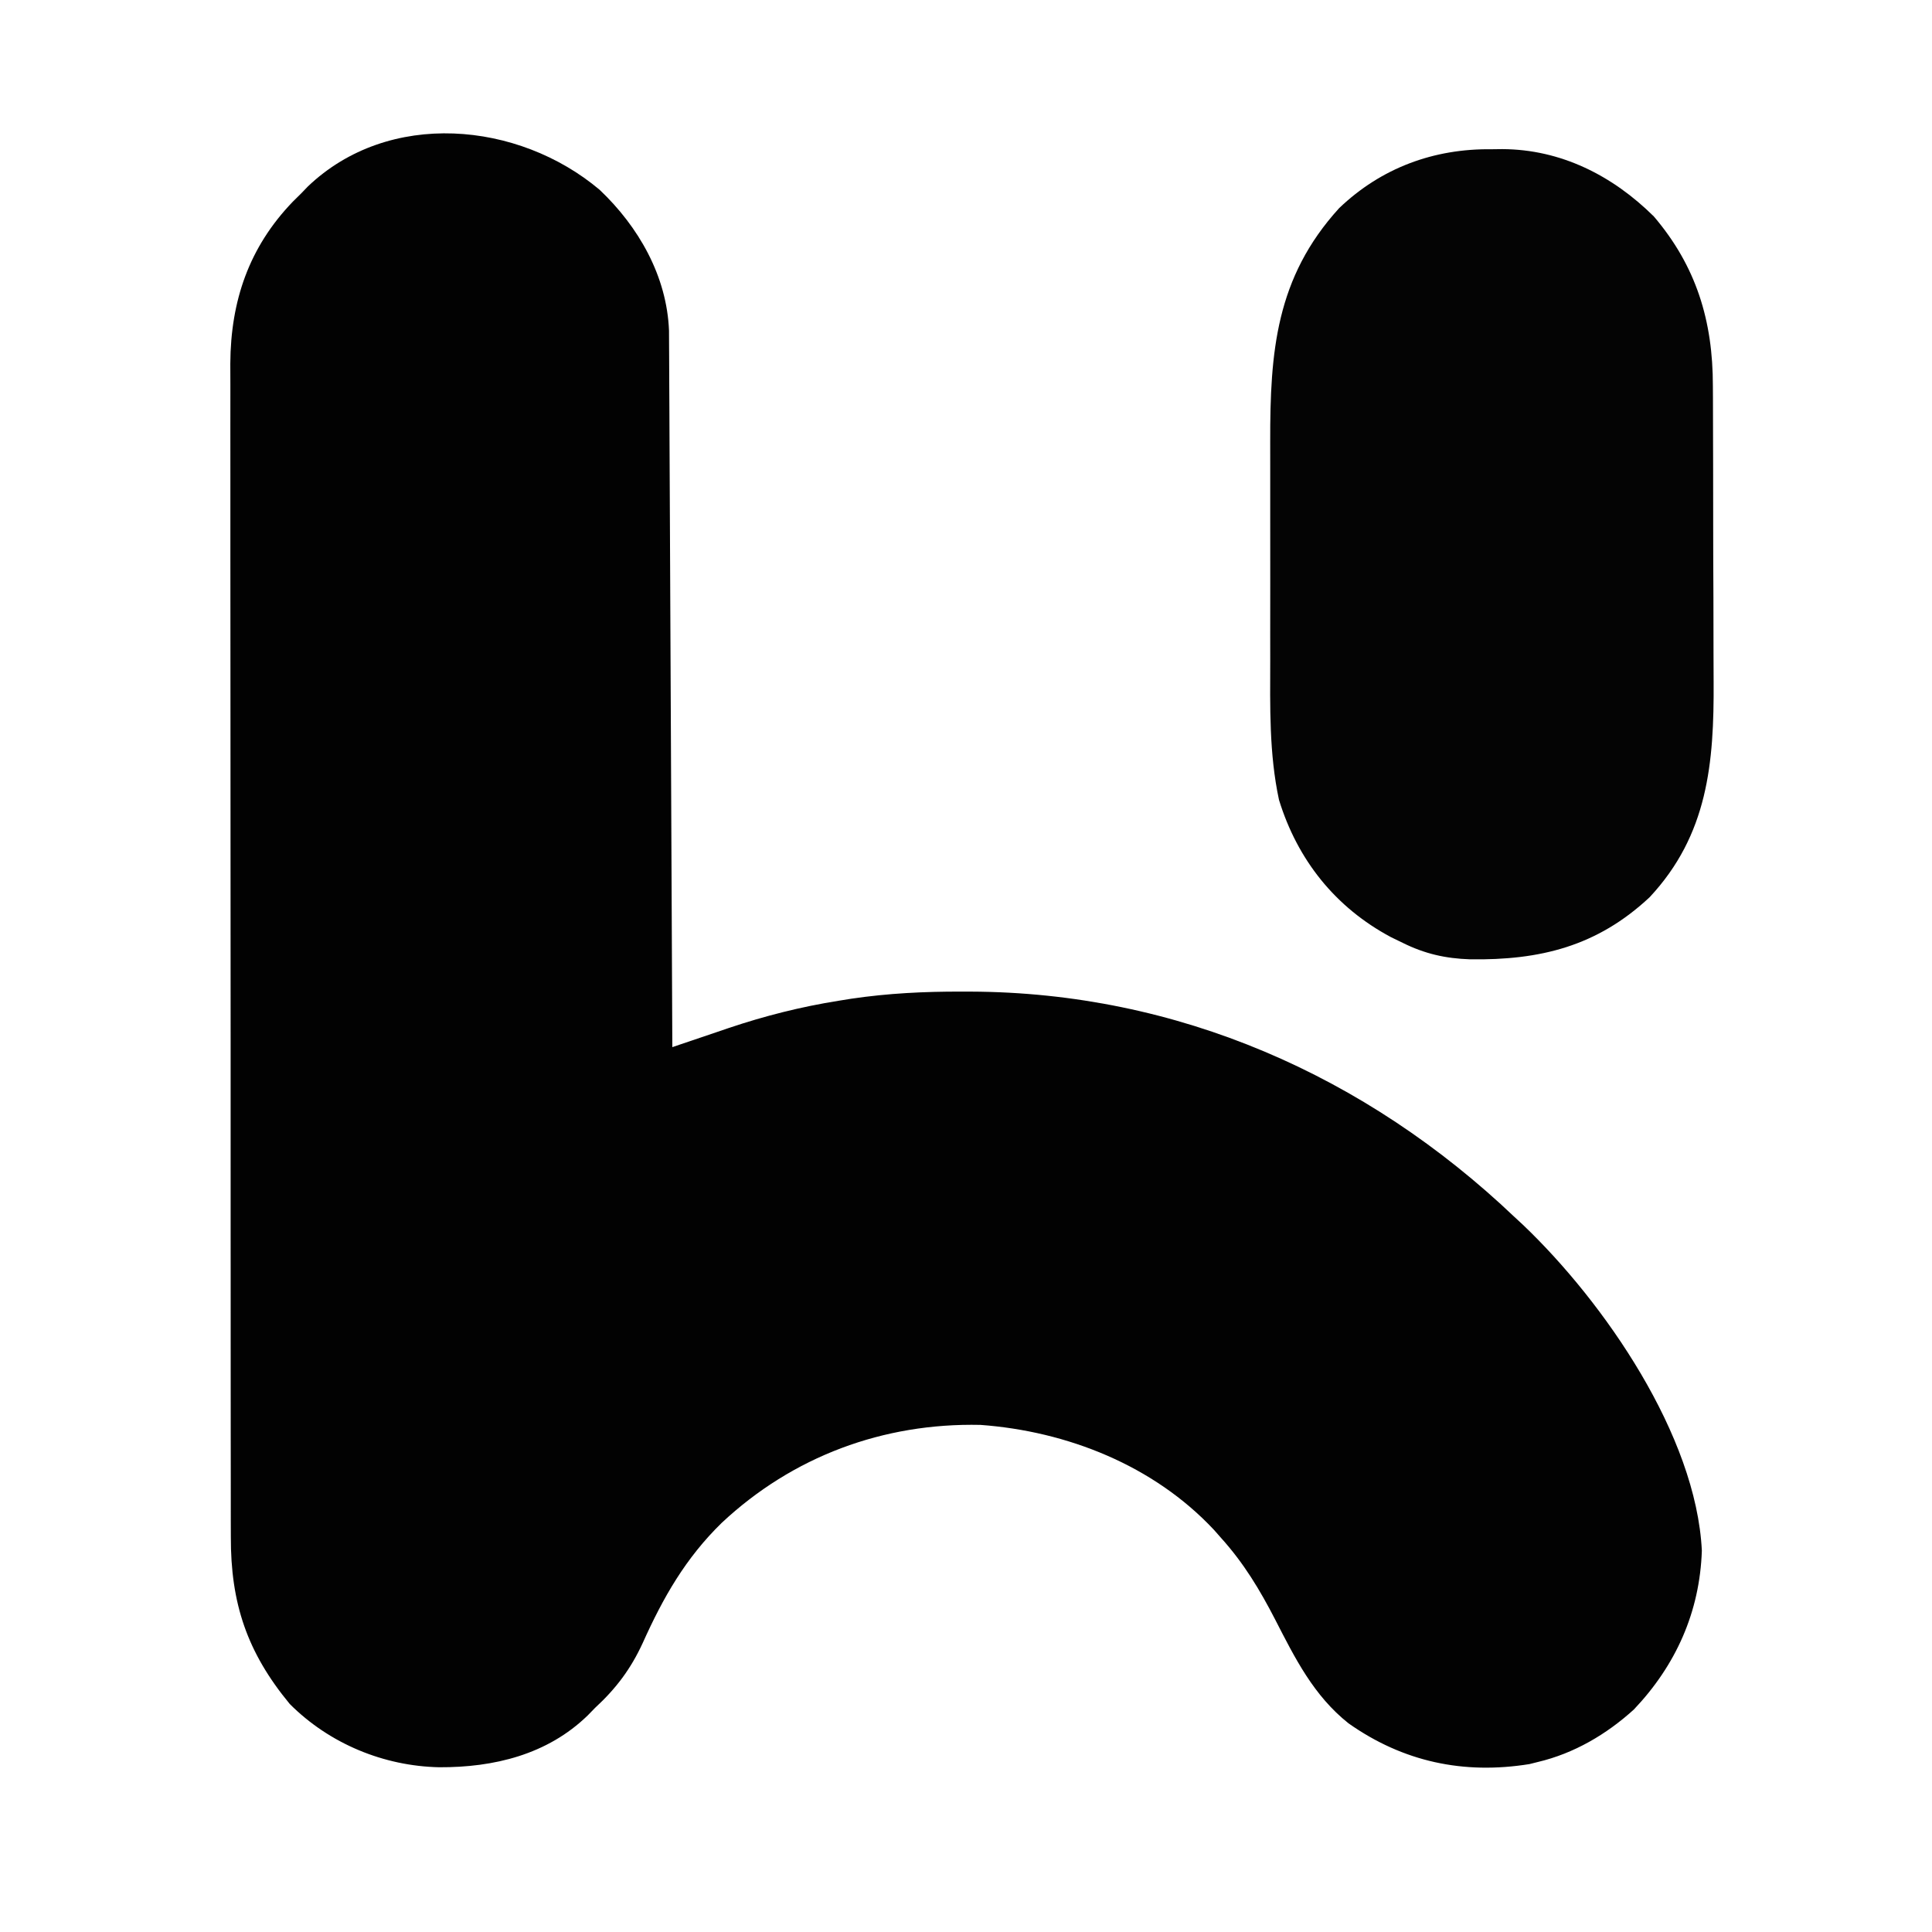
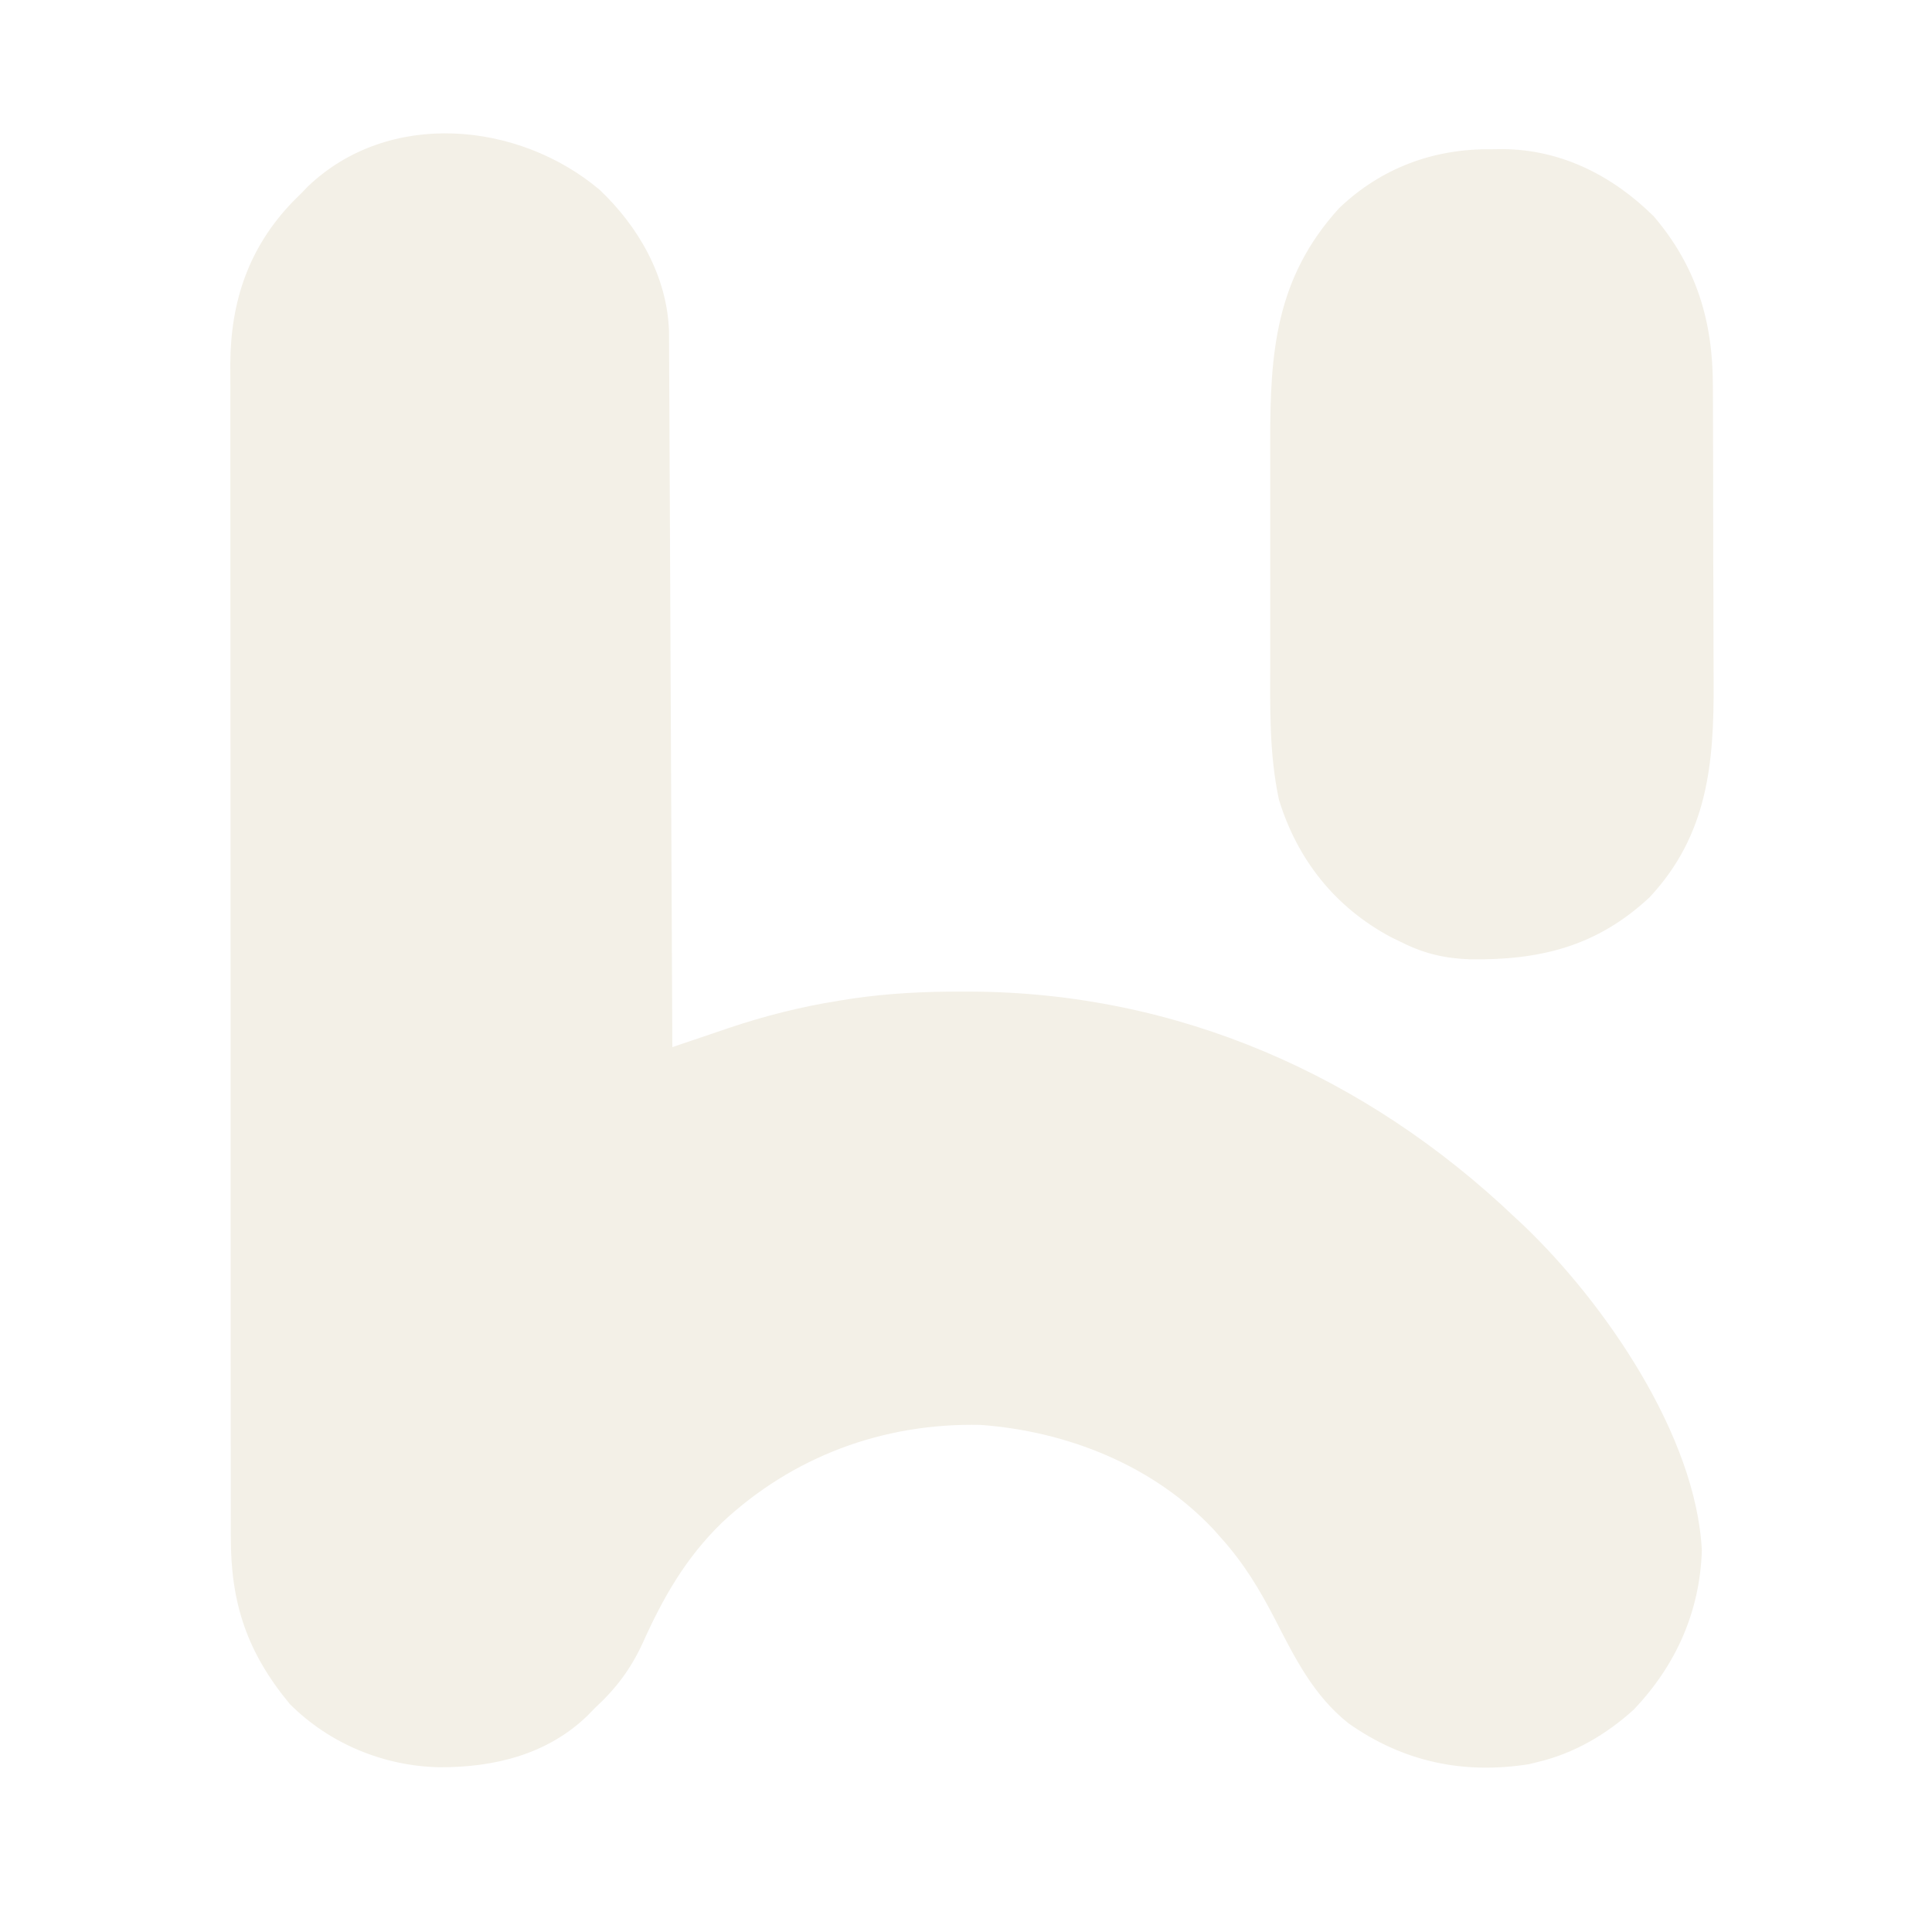
<svg xmlns="http://www.w3.org/2000/svg" version="1.1" width="500" height="500">
-   <path d="M0 0 C10.088 9.559 17.403 22.346 17.951 36.442 C17.963 37.845 17.969 39.248 17.971 40.651 C17.978 41.816 17.978 41.816 17.986 43.003 C18.001 45.6 18.009 48.196 18.018 50.792 C18.027 52.655 18.037 54.518 18.048 56.381 C18.075 61.436 18.096 66.491 18.116 71.547 C18.138 76.83 18.165 82.114 18.192 87.398 C18.242 97.403 18.287 107.408 18.33 117.412 C18.379 128.803 18.434 140.193 18.49 151.584 C18.603 175.014 18.71 198.445 18.812 221.875 C19.487 221.645 20.161 221.415 20.856 221.178 C23.964 220.122 27.074 219.073 30.184 218.023 C31.774 217.481 31.774 217.481 33.397 216.927 C42.729 213.789 52.091 211.427 61.812 209.875 C62.902 209.7 63.992 209.525 65.115 209.344 C74.659 207.934 83.991 207.474 93.625 207.5 C94.381 207.501 95.138 207.501 95.917 207.502 C149.508 207.677 198.288 229.211 236.812 265.875 C237.87 266.853 237.87 266.853 238.949 267.852 C260.026 287.945 283.788 322.375 285.25 352.188 C284.717 368.054 278.522 381.854 267.656 393.293 C260.57 399.727 252.169 404.664 242.812 406.875 C241.73 407.146 241.73 407.146 240.625 407.422 C223.598 410.165 207.956 406.847 193.812 396.875 C184.765 389.688 179.98 380.047 174.816 369.992 C170.823 362.256 166.688 355.388 160.812 348.875 C160.211 348.192 159.609 347.509 158.988 346.805 C143.399 330.137 121.024 321.278 98.551 319.637 C73.404 319.092 49.992 327.769 31.586 344.995 C22.238 354.127 16.457 364.258 11.138 376.101 C8.043 382.81 4.263 387.847 -1.188 392.875 C-1.81 393.514 -2.433 394.154 -3.074 394.812 C-13.528 404.981 -27.38 408.299 -41.488 408.239 C-55.888 407.943 -69.909 402.154 -80.188 391.875 C-91.275 378.464 -95.501 365.759 -95.448 348.58 C-95.451 347.232 -95.455 345.885 -95.46 344.538 C-95.47 340.851 -95.468 337.164 -95.464 333.477 C-95.461 329.494 -95.47 325.512 -95.478 321.53 C-95.49 313.733 -95.492 305.936 -95.49 298.139 C-95.488 291.799 -95.49 285.46 -95.494 279.12 C-95.495 278.217 -95.495 277.314 -95.496 276.383 C-95.497 274.549 -95.498 272.714 -95.5 270.88 C-95.51 253.68 -95.508 236.481 -95.502 219.281 C-95.497 203.56 -95.508 187.839 -95.527 172.117 C-95.547 155.962 -95.555 139.807 -95.551 123.652 C-95.549 114.588 -95.552 105.523 -95.566 96.458 C-95.578 88.74 -95.579 81.022 -95.567 73.303 C-95.561 69.369 -95.56 65.434 -95.572 61.5 C-95.583 57.891 -95.58 54.282 -95.566 50.674 C-95.562 48.764 -95.573 46.855 -95.584 44.945 C-95.483 28.722 -90.747 14.839 -79.391 3.051 C-78.664 2.333 -77.937 1.615 -77.188 0.875 C-76.646 0.312 -76.105 -0.252 -75.547 -0.832 C-54.611 -20.869 -21.031 -17.729 0 0 Z " fill="#020202" transform="translate(155.1875,49.125)" />
-   <path d="M0 0 C0.92 -0.012 1.841 -0.023 2.789 -0.035 C17.961 0.029 31.315 6.8 42 17.375 C53.014 30.285 57.306 44.478 57.291 61.262 C57.297 62.301 57.304 63.34 57.311 64.41 C57.33 67.818 57.334 71.225 57.336 74.633 C57.342 77.024 57.349 79.415 57.356 81.806 C57.368 86.811 57.372 91.816 57.371 96.82 C57.37 103.195 57.398 109.569 57.432 115.944 C57.455 120.882 57.458 125.82 57.457 130.759 C57.46 133.107 57.468 135.455 57.484 137.803 C57.61 158.81 56.017 177.412 40.926 193.574 C27.279 206.335 12.504 209.899 -5.527 209.648 C-11.935 209.429 -17.242 208.229 -23 205.375 C-24 204.889 -25.001 204.403 -26.031 203.902 C-40.431 196.211 -50.213 183.922 -55 168.375 C-57.57 156.397 -57.293 144.28 -57.266 132.098 C-57.267 129.956 -57.269 127.815 -57.271 125.674 C-57.274 121.207 -57.27 116.74 -57.261 112.273 C-57.249 106.587 -57.256 100.901 -57.268 95.214 C-57.275 90.799 -57.273 86.383 -57.268 81.967 C-57.266 79.872 -57.268 77.777 -57.273 75.682 C-57.313 52.475 -55.824 33.247 -39.438 15.25 C-28.535 4.813 -14.9 -0.188 0 0 Z " fill="#040404" transform="translate(386,38.625)" />
+   <path d="M0 0 C10.088 9.559 17.403 22.346 17.951 36.442 C17.963 37.845 17.969 39.248 17.971 40.651 C17.978 41.816 17.978 41.816 17.986 43.003 C18.001 45.6 18.009 48.196 18.018 50.792 C18.027 52.655 18.037 54.518 18.048 56.381 C18.075 61.436 18.096 66.491 18.116 71.547 C18.138 76.83 18.165 82.114 18.192 87.398 C18.242 97.403 18.287 107.408 18.33 117.412 C18.379 128.803 18.434 140.193 18.49 151.584 C18.603 175.014 18.71 198.445 18.812 221.875 C19.487 221.645 20.161 221.415 20.856 221.178 C23.964 220.122 27.074 219.073 30.184 218.023 C31.774 217.481 31.774 217.481 33.397 216.927 C42.729 213.789 52.091 211.427 61.812 209.875 C62.902 209.7 63.992 209.525 65.115 209.344 C74.659 207.934 83.991 207.474 93.625 207.5 C94.381 207.501 95.138 207.501 95.917 207.502 C149.508 207.677 198.288 229.211 236.812 265.875 C237.87 266.853 237.87 266.853 238.949 267.852 C260.026 287.945 283.788 322.375 285.25 352.188 C284.717 368.054 278.522 381.854 267.656 393.293 C260.57 399.727 252.169 404.664 242.812 406.875 C241.73 407.146 241.73 407.146 240.625 407.422 C223.598 410.165 207.956 406.847 193.812 396.875 C184.765 389.688 179.98 380.047 174.816 369.992 C170.823 362.256 166.688 355.388 160.812 348.875 C160.211 348.192 159.609 347.509 158.988 346.805 C143.399 330.137 121.024 321.278 98.551 319.637 C73.404 319.092 49.992 327.769 31.586 344.995 C22.238 354.127 16.457 364.258 11.138 376.101 C8.043 382.81 4.263 387.847 -1.188 392.875 C-1.81 393.514 -2.433 394.154 -3.074 394.812 C-13.528 404.981 -27.38 408.299 -41.488 408.239 C-55.888 407.943 -69.909 402.154 -80.188 391.875 C-91.275 378.464 -95.501 365.759 -95.448 348.58 C-95.451 347.232 -95.455 345.885 -95.46 344.538 C-95.47 340.851 -95.468 337.164 -95.464 333.477 C-95.461 329.494 -95.47 325.512 -95.478 321.53 C-95.49 313.733 -95.492 305.936 -95.49 298.139 C-95.488 291.799 -95.49 285.46 -95.494 279.12 C-95.495 278.217 -95.495 277.314 -95.496 276.383 C-95.497 274.549 -95.498 272.714 -95.5 270.88 C-95.51 253.68 -95.508 236.481 -95.502 219.281 C-95.497 203.56 -95.508 187.839 -95.527 172.117 C-95.547 155.962 -95.555 139.807 -95.551 123.652 C-95.549 114.588 -95.552 105.523 -95.566 96.458 C-95.578 88.74 -95.579 81.022 -95.567 73.303 C-95.561 69.369 -95.56 65.434 -95.572 61.5 C-95.583 57.891 -95.58 54.282 -95.566 50.674 C-95.562 48.764 -95.573 46.855 -95.584 44.945 C-95.483 28.722 -90.747 14.839 -79.391 3.051 C-78.664 2.333 -77.937 1.615 -77.188 0.875 C-76.646 0.312 -76.105 -0.252 -75.547 -0.832 C-54.611 -20.869 -21.031 -17.729 0 0 Z " fill="#F3F0E7" transform="translate(155.1875,49.125)" />
+   <path d="M0 0 C0.92 -0.012 1.841 -0.023 2.789 -0.035 C17.961 0.029 31.315 6.8 42 17.375 C53.014 30.285 57.306 44.478 57.291 61.262 C57.297 62.301 57.304 63.34 57.311 64.41 C57.33 67.818 57.334 71.225 57.336 74.633 C57.342 77.024 57.349 79.415 57.356 81.806 C57.368 86.811 57.372 91.816 57.371 96.82 C57.37 103.195 57.398 109.569 57.432 115.944 C57.455 120.882 57.458 125.82 57.457 130.759 C57.46 133.107 57.468 135.455 57.484 137.803 C57.61 158.81 56.017 177.412 40.926 193.574 C27.279 206.335 12.504 209.899 -5.527 209.648 C-11.935 209.429 -17.242 208.229 -23 205.375 C-24 204.889 -25.001 204.403 -26.031 203.902 C-40.431 196.211 -50.213 183.922 -55 168.375 C-57.57 156.397 -57.293 144.28 -57.266 132.098 C-57.267 129.956 -57.269 127.815 -57.271 125.674 C-57.274 121.207 -57.27 116.74 -57.261 112.273 C-57.249 106.587 -57.256 100.901 -57.268 95.214 C-57.275 90.799 -57.273 86.383 -57.268 81.967 C-57.266 79.872 -57.268 77.777 -57.273 75.682 C-57.313 52.475 -55.824 33.247 -39.438 15.25 C-28.535 4.813 -14.9 -0.188 0 0 Z " fill="#F3F0E7" transform="translate(386,38.625)" />
</svg>
